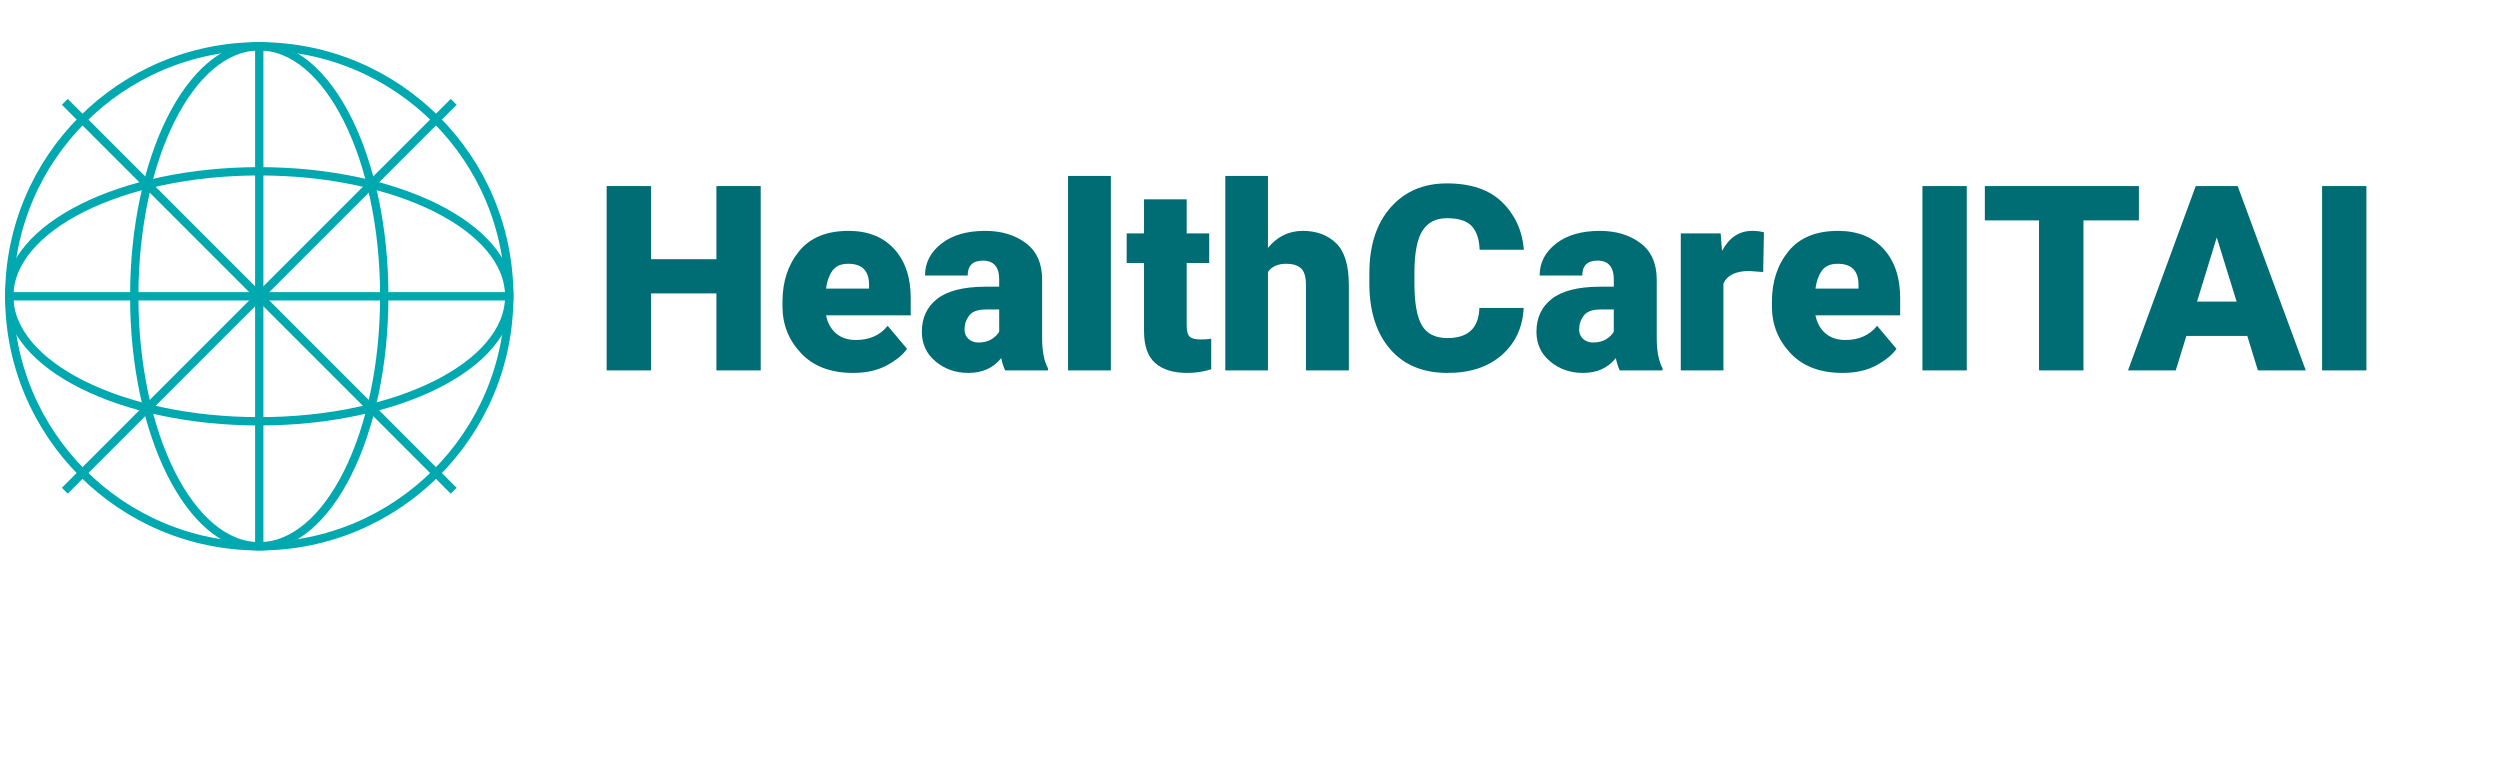
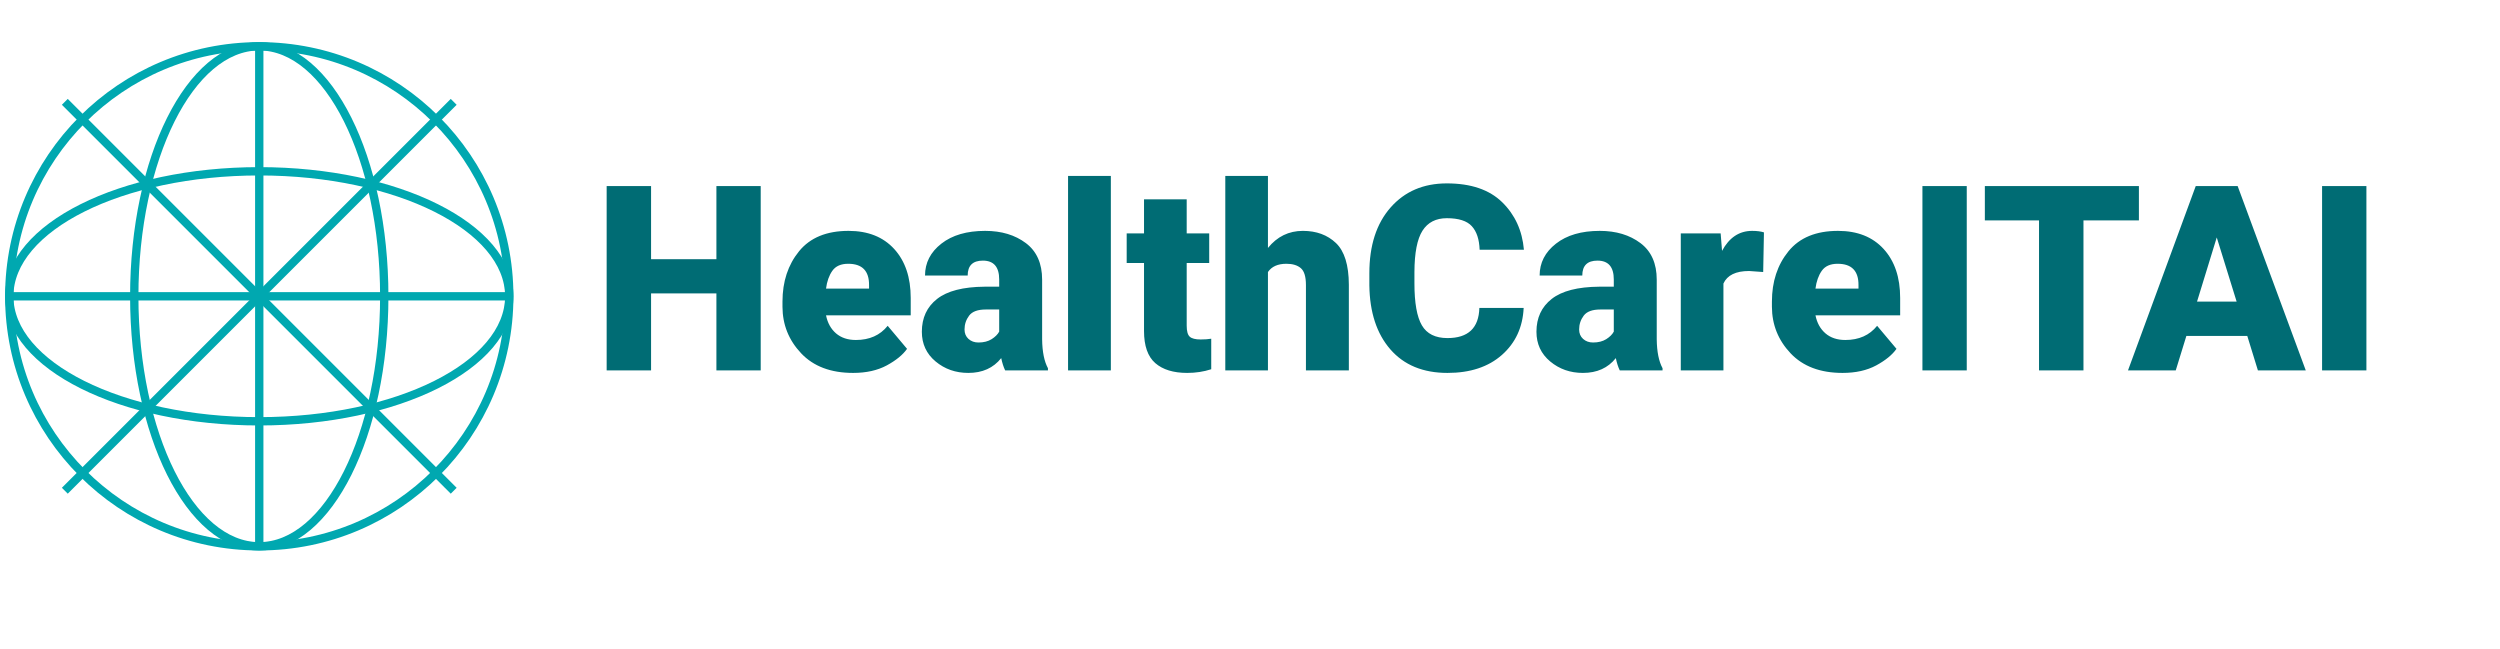
- <svg xmlns="http://www.w3.org/2000/svg" width="1350" height="420" viewBox="0 0 1350 420" role="img" aria-labelledby="title desc">
+ <svg xmlns="http://www.w3.org/2000/svg" width="1350" height="350" viewBox="0 0 1350 350" role="img" aria-labelledby="title desc">
  <defs>
    <style>
      .globe-line { stroke:#00A8B0; stroke-width:3; fill:none; }
      .globe-circle { stroke:#00A8B0; stroke-width:3; fill:none; }
      .brand-text { font-family: 'Segoe UI', Roboto, sans-serif; font-weight: 1000; font-size:140px; fill:#006C74; }
    </style>
  </defs>
  <g transform="translate(140,160) scale(1.5)">
    <circle r="90" class="globe-circle" />
    <ellipse rx="45" ry="90" class="globe-line" />
    <ellipse rx="90" ry="45" class="globe-line" />
    <path d="M -70,-70 L 70,70" class="globe-line" />
    <path d="M 70,-70 L -70,70" class="globe-line" />
    <path d="M -90,0 L 90,0" class="globe-line" />
    <path d="M 0,-90 L 0,90" class="globe-line" />
  </g>
  <text x="320" y="200" class="brand-text">HealthCareITAI</text>
</svg>
